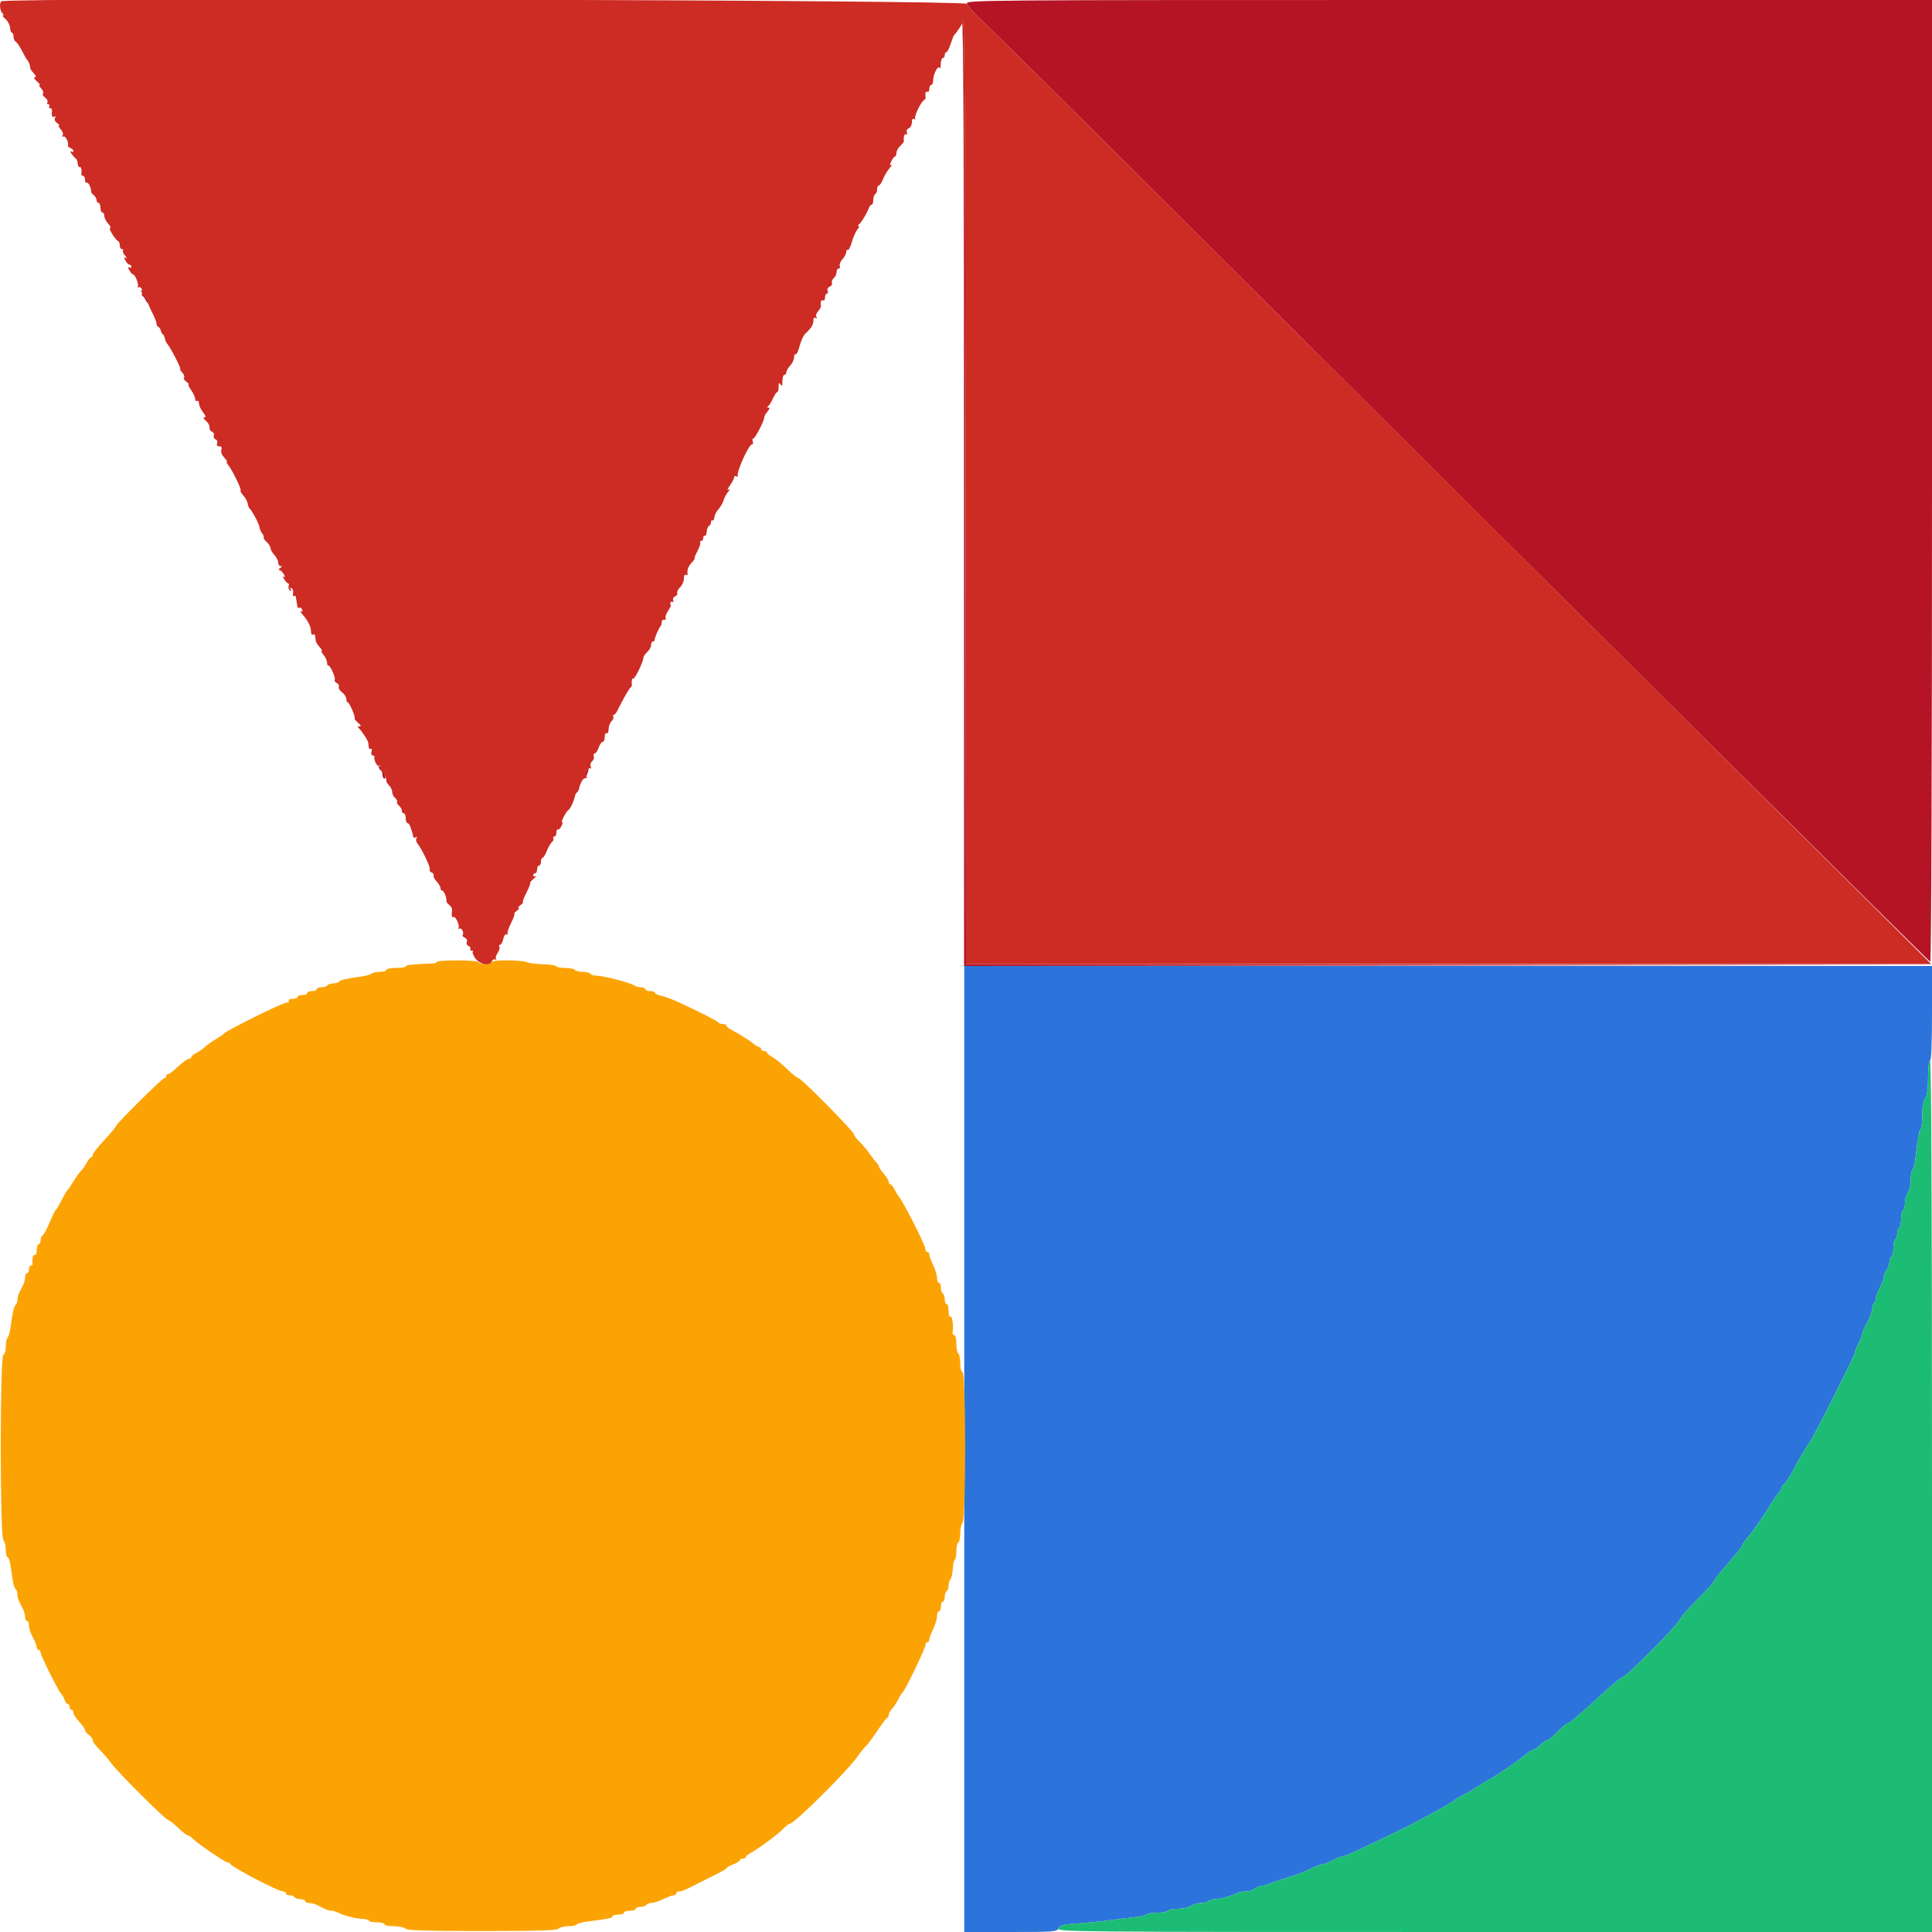
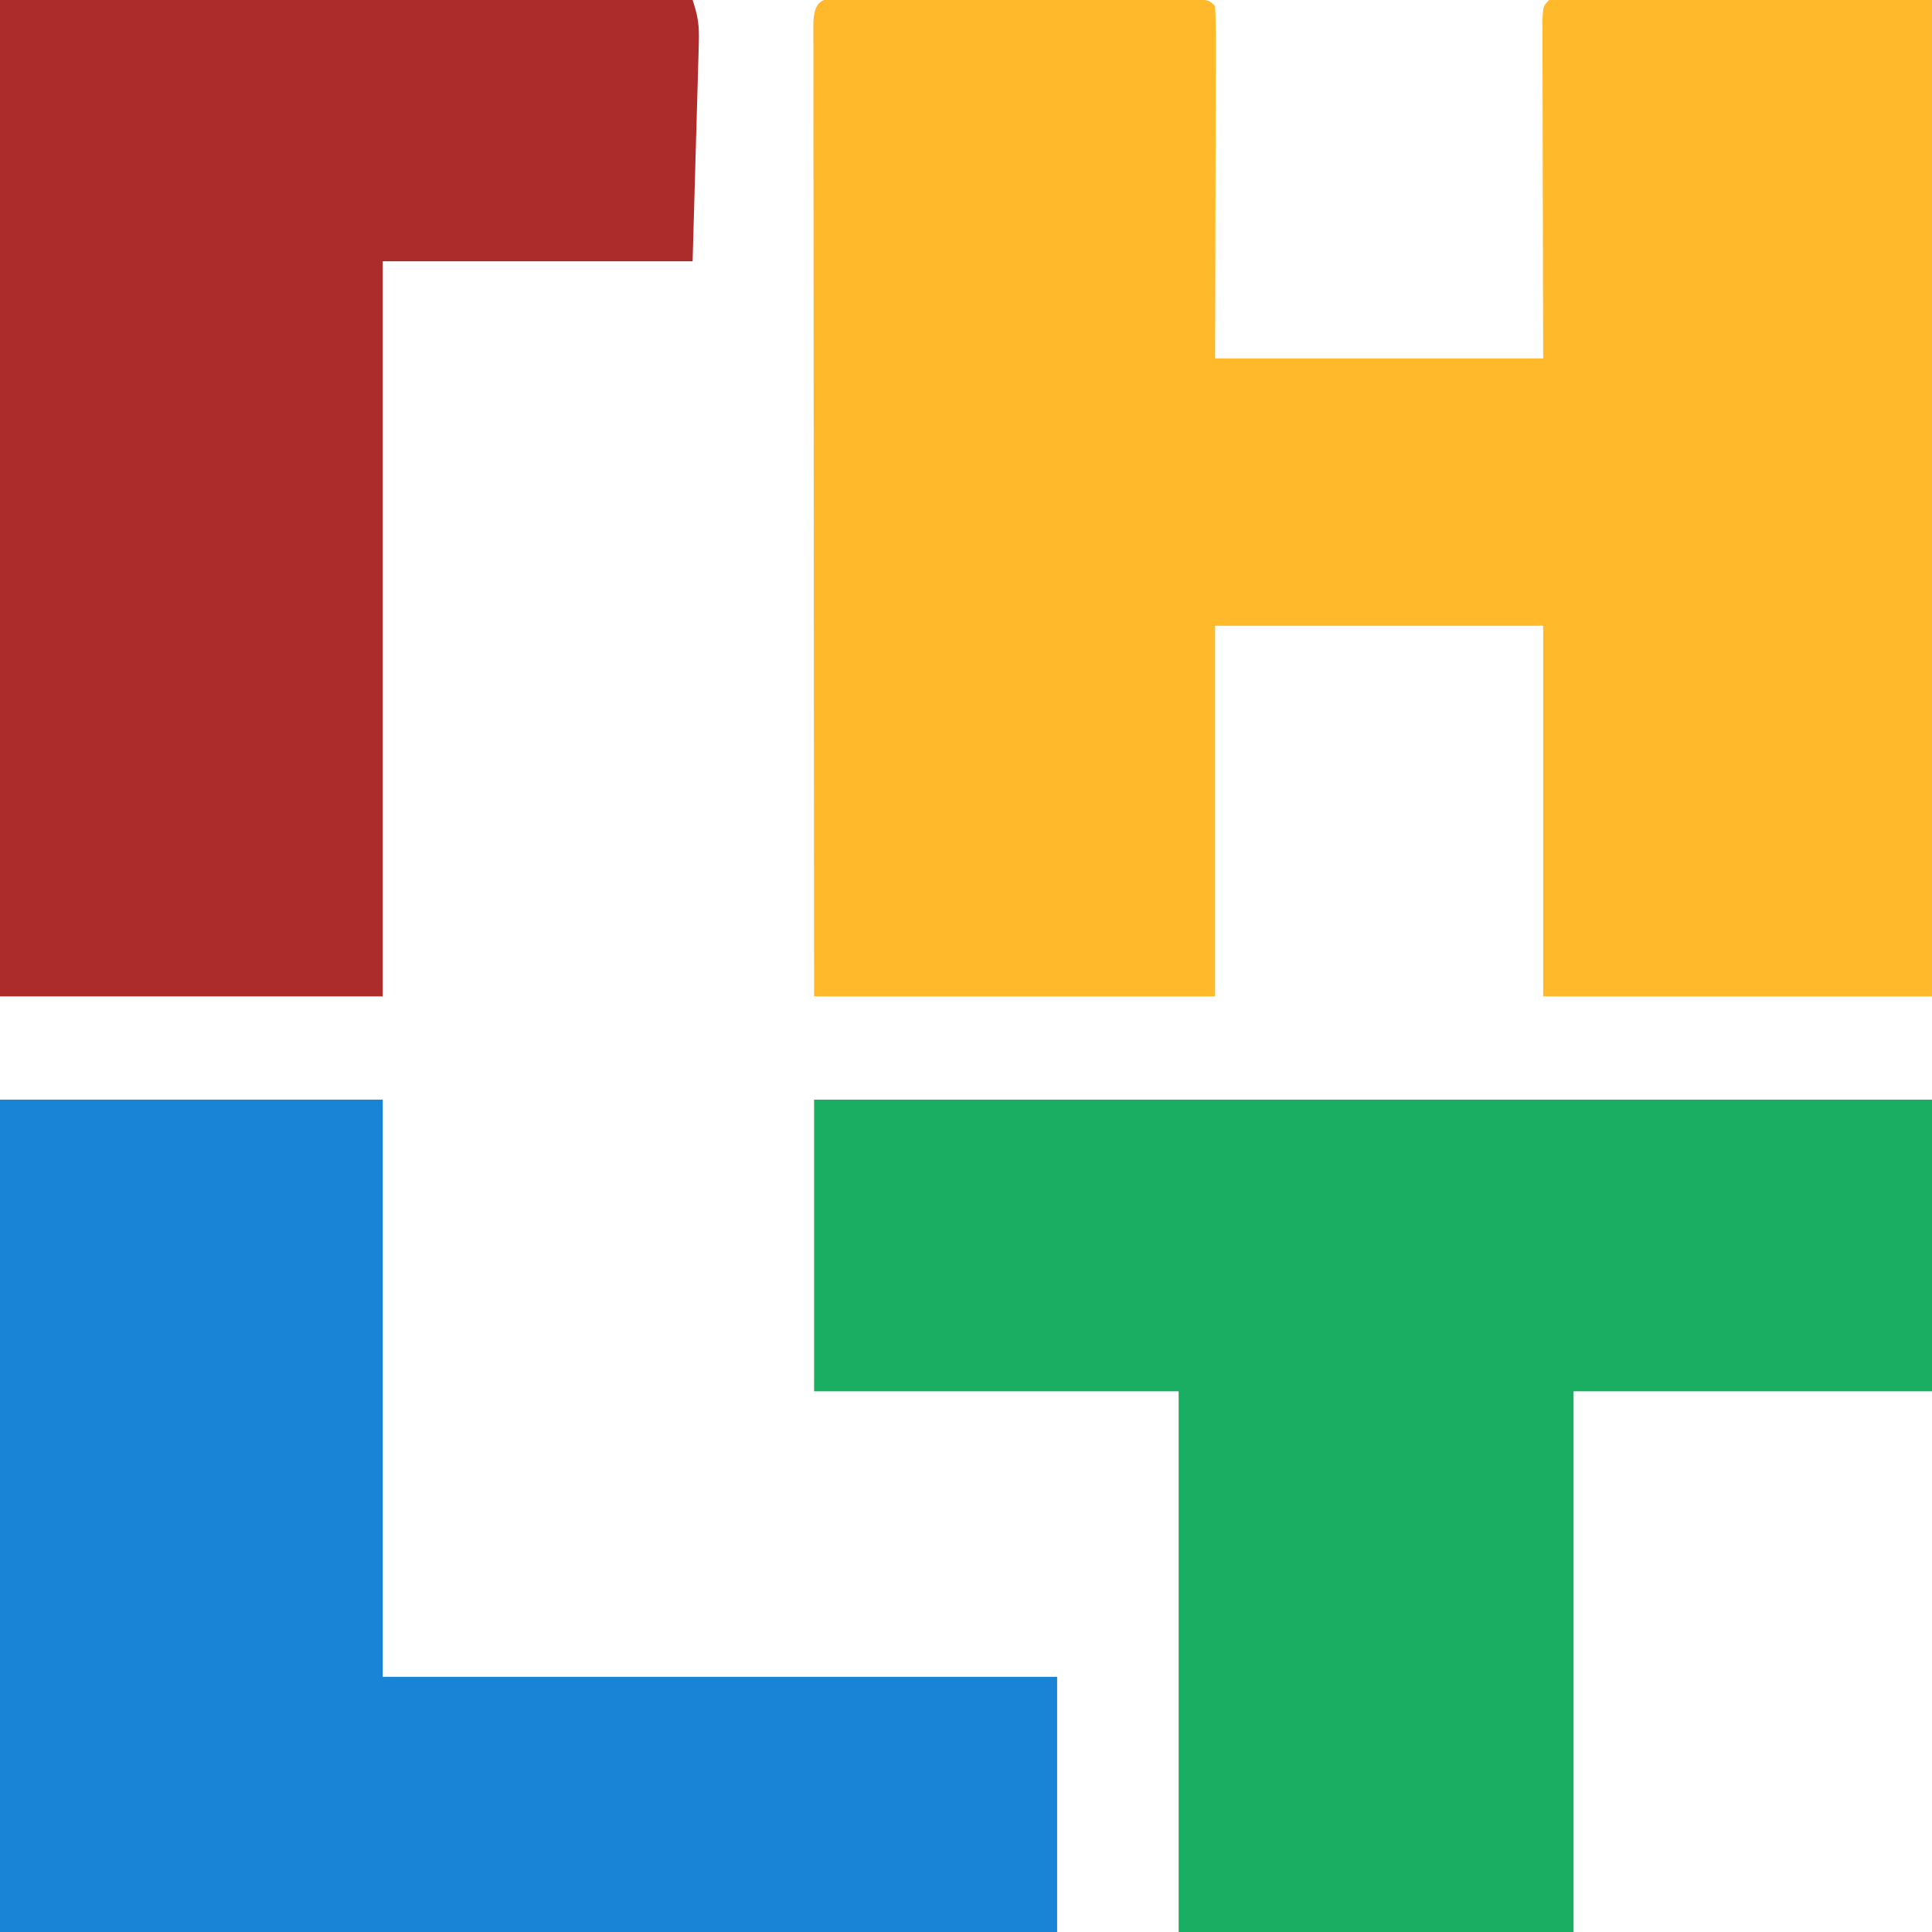
- <svg xmlns="http://www.w3.org/2000/svg" id="svg" version="1.1" width="400" height="400" viewBox="0, 0, 400,400">
-   <g id="svgg">
-     <path id="path0" d="M199.638 300.000 L 199.638 400.000 209.205 400.000 C 218.241 400.000,218.795 399.957,219.184 399.229 C 219.524 398.594,220.177 398.422,222.898 398.251 C 224.714 398.136,227.640 397.848,229.400 397.610 C 231.160 397.373,233.590 397.078,234.800 396.954 C 236.010 396.831,237.171 396.565,237.380 396.365 C 237.589 396.164,238.613 396.000,239.656 396.000 C 240.699 396.000,241.664 395.820,241.800 395.600 C 241.936 395.380,242.892 395.194,243.924 395.187 C 244.956 395.180,246.149 394.910,246.576 394.587 C 247.004 394.264,247.938 394.000,248.653 394.000 C 249.368 394.000,250.064 393.820,250.200 393.600 C 250.336 393.380,250.919 393.200,251.495 393.200 C 252.566 393.200,254.849 392.580,256.095 391.951 C 256.477 391.758,257.297 391.600,257.918 391.600 C 258.539 391.600,259.396 391.336,259.824 391.013 C 260.251 390.690,260.917 390.420,261.305 390.413 C 261.693 390.406,262.323 390.238,262.705 390.041 C 263.087 389.844,264.750 389.281,266.400 388.791 C 268.050 388.301,270.234 387.472,271.254 386.950 C 272.274 386.427,273.393 386.000,273.742 386.000 C 274.091 386.000,275.017 385.640,275.800 385.200 C 276.583 384.760,277.498 384.400,277.833 384.400 C 278.376 384.400,282.052 382.716,290.000 378.825 C 294.122 376.808,300.255 373.457,301.062 372.783 C 301.468 372.443,302.340 371.910,303.000 371.597 C 303.660 371.285,304.738 370.662,305.395 370.214 C 306.052 369.766,307.247 369.040,308.051 368.600 C 310.056 367.503,314.818 364.251,315.831 363.288 C 316.288 362.853,317.029 362.381,317.478 362.239 C 317.927 362.096,318.616 361.624,319.009 361.190 C 319.402 360.755,319.929 360.400,320.179 360.400 C 320.429 360.400,321.428 359.590,322.400 358.600 C 323.372 357.610,324.336 356.800,324.544 356.800 C 324.959 356.800,327.065 355.006,332.175 350.300 C 334.027 348.595,335.745 347.200,335.995 347.200 C 336.663 347.200,346.996 336.802,347.721 335.400 C 348.063 334.740,349.795 332.764,351.571 331.009 C 353.347 329.255,354.800 327.653,354.800 327.451 C 354.800 327.249,355.565 326.214,356.500 325.151 C 359.411 321.843,360.800 320.114,360.800 319.800 C 360.800 319.633,361.385 318.820,362.100 317.992 C 363.216 316.700,365.554 313.267,367.036 310.747 C 367.275 310.339,367.770 309.675,368.136 309.271 C 368.501 308.867,368.800 308.348,368.800 308.117 C 368.800 307.887,369.085 307.462,369.433 307.173 C 369.781 306.884,370.597 305.647,371.247 304.424 C 372.627 301.826,373.807 299.826,374.837 298.335 C 375.792 296.952,384.000 280.656,384.000 280.142 C 384.000 279.927,384.360 279.005,384.800 278.094 C 385.240 277.184,385.600 276.240,385.600 275.996 C 385.600 275.753,386.050 274.748,386.600 273.763 C 387.150 272.778,387.600 271.539,387.600 271.009 C 387.600 270.480,387.780 269.936,388.000 269.800 C 388.220 269.664,388.400 269.209,388.400 268.789 C 388.400 268.368,388.760 267.383,389.200 266.600 C 389.640 265.817,390.000 264.856,390.000 264.464 C 390.000 264.073,390.264 263.404,390.587 262.976 C 390.910 262.549,391.180 261.806,391.187 261.324 C 391.194 260.842,391.380 260.336,391.600 260.200 C 391.820 260.064,392.000 259.254,392.000 258.400 C 392.000 257.546,392.180 256.736,392.400 256.600 C 392.620 256.464,392.800 255.924,392.800 255.400 C 392.800 254.876,392.980 254.336,393.200 254.200 C 393.420 254.064,393.600 253.254,393.600 252.400 C 393.600 251.546,393.780 250.736,394.000 250.600 C 394.220 250.464,394.400 249.768,394.400 249.053 C 394.400 248.338,394.664 247.404,394.987 246.976 C 395.310 246.549,395.580 245.381,395.587 244.380 C 395.594 243.379,395.763 242.389,395.961 242.180 C 396.160 241.971,396.433 240.900,396.569 239.800 C 397.183 234.828,397.299 234.178,397.639 233.820 C 397.837 233.611,398.000 232.250,398.000 230.796 C 398.000 229.091,398.208 227.877,398.587 227.376 C 398.997 226.835,399.178 225.542,399.187 223.100 C 399.195 221.042,399.365 219.600,399.600 219.600 C 399.856 219.600,400.000 216.067,400.000 209.800 L 400.000 200.000 299.819 200.000 L 199.638 200.000 199.638 300.000 " stroke="none" fill="#2c74db" fill-rule="evenodd" />
-     <path id="path1" d="M90.400 199.184 C 90.400 199.319,90.085 199.442,89.700 199.459 C 85.169 199.657,84.000 199.781,84.000 200.066 C 84.000 200.250,83.100 200.400,82.000 200.400 C 80.900 200.400,80.000 200.580,80.000 200.800 C 80.000 201.020,79.406 201.200,78.680 201.200 C 77.954 201.200,77.189 201.362,76.980 201.559 C 76.771 201.756,75.880 202.020,75.000 202.144 C 71.611 202.622,70.385 202.901,70.173 203.244 C 70.052 203.440,69.524 203.600,69.000 203.600 C 68.476 203.600,67.936 203.780,67.800 204.000 C 67.664 204.220,67.113 204.400,66.576 204.400 C 66.039 204.400,65.600 204.580,65.600 204.800 C 65.600 205.020,65.150 205.200,64.600 205.200 C 64.050 205.200,63.600 205.380,63.600 205.600 C 63.600 205.820,63.150 206.000,62.600 206.000 C 62.050 206.000,61.600 206.180,61.600 206.400 C 61.600 206.620,61.139 206.800,60.576 206.800 C 59.996 206.800,59.660 206.973,59.800 207.200 C 59.936 207.420,59.687 207.600,59.247 207.600 C 58.488 207.600,46.822 213.380,46.400 213.965 C 46.290 214.118,45.480 214.673,44.600 215.201 C 43.720 215.728,42.730 216.439,42.400 216.782 C 42.070 217.125,41.305 217.660,40.700 217.970 C 40.095 218.281,39.600 218.685,39.600 218.868 C 39.600 219.050,39.374 219.200,39.098 219.200 C 38.822 219.200,37.831 219.920,36.897 220.800 C 35.963 221.680,35.019 222.400,34.799 222.400 C 34.580 222.400,34.400 222.580,34.400 222.800 C 34.400 223.020,34.240 223.200,34.045 223.200 C 33.610 223.200,24.000 232.718,24.000 233.149 C 24.000 233.318,22.921 234.613,21.602 236.028 C 20.283 237.443,19.203 238.825,19.202 239.100 C 19.201 239.375,19.050 239.600,18.868 239.600 C 18.685 239.600,18.281 240.095,17.970 240.700 C 17.660 241.305,17.125 242.070,16.782 242.400 C 16.439 242.730,15.728 243.720,15.201 244.600 C 14.673 245.480,14.122 246.290,13.975 246.400 C 13.828 246.510,13.299 247.410,12.800 248.400 C 12.301 249.390,11.781 250.290,11.646 250.400 C 11.398 250.600,11.047 251.314,9.830 254.083 C 9.472 254.899,9.003 255.674,8.789 255.807 C 8.575 255.939,8.400 256.397,8.400 256.824 C 8.400 257.251,8.220 257.600,8.000 257.600 C 7.780 257.600,7.600 258.151,7.600 258.824 C 7.600 259.537,7.433 259.944,7.200 259.800 C 6.860 259.590,6.596 260.709,6.753 261.700 C 6.779 261.865,6.620 262.000,6.400 262.000 C 6.180 262.000,6.000 262.360,6.000 262.800 C 6.000 263.240,5.820 263.600,5.600 263.600 C 5.380 263.600,5.200 263.962,5.200 264.405 C 5.200 264.848,5.020 265.568,4.800 266.005 C 4.580 266.442,4.220 267.158,4.000 267.595 C 3.780 268.032,3.600 268.741,3.600 269.171 C 3.600 269.601,3.440 270.052,3.244 270.173 C 2.901 270.385,2.622 271.611,2.144 275.000 C 2.020 275.880,1.756 276.771,1.559 276.980 C 1.362 277.189,1.200 278.029,1.200 278.847 C 1.200 279.680,0.980 280.407,0.700 280.500 C -0.029 280.743,-0.029 318.131,0.700 318.860 C 0.975 319.135,1.200 320.044,1.200 320.880 C 1.200 321.716,1.361 322.400,1.558 322.400 C 1.755 322.400,2.025 323.120,2.158 324.000 C 2.291 324.880,2.509 326.321,2.642 327.203 C 2.775 328.084,3.045 328.905,3.242 329.026 C 3.439 329.148,3.600 329.599,3.600 330.029 C 3.600 330.784,3.744 331.174,4.738 333.095 C 4.992 333.587,5.200 334.352,5.200 334.795 C 5.200 335.238,5.380 335.600,5.600 335.600 C 5.820 335.600,6.000 336.045,6.000 336.588 C 6.000 337.131,6.360 338.217,6.800 339.000 C 7.240 339.783,7.600 340.689,7.600 341.012 C 7.600 341.335,7.780 341.600,8.000 341.600 C 8.220 341.600,8.398 341.825,8.396 342.100 C 8.392 342.712,12.015 349.994,12.674 350.698 C 12.934 350.977,13.262 351.564,13.401 352.002 C 13.540 352.441,13.822 352.800,14.027 352.800 C 14.232 352.800,14.400 353.070,14.400 353.400 C 14.400 353.730,14.580 354.000,14.800 354.000 C 15.020 354.000,15.200 354.272,15.200 354.604 C 15.200 354.936,15.740 355.772,16.400 356.463 C 17.060 357.154,17.600 357.922,17.600 358.171 C 17.600 358.420,17.960 358.883,18.400 359.200 C 18.840 359.517,19.200 360.013,19.200 360.302 C 19.200 360.590,19.811 361.437,20.557 362.184 C 21.303 362.930,22.422 364.229,23.042 365.070 C 24.486 367.029,34.285 376.800,34.806 376.800 C 35.022 376.800,35.941 377.520,36.848 378.400 C 37.755 379.280,38.679 380.000,38.901 380.000 C 39.124 380.000,39.597 380.318,39.953 380.706 C 40.808 381.639,46.618 385.600,47.132 385.600 C 47.353 385.600,47.593 385.735,47.667 385.900 C 47.964 386.570,57.607 391.600,58.593 391.600 C 58.927 391.600,59.200 391.780,59.200 392.000 C 59.200 392.220,59.549 392.400,59.976 392.400 C 60.403 392.400,60.864 392.580,61.000 392.800 C 61.136 393.020,61.687 393.200,62.224 393.200 C 62.761 393.200,63.200 393.380,63.200 393.600 C 63.200 393.820,63.562 394.000,64.005 394.000 C 64.448 394.000,65.168 394.180,65.605 394.400 C 66.042 394.620,66.758 394.980,67.195 395.200 C 67.632 395.420,68.264 395.600,68.600 395.600 C 68.936 395.600,69.523 395.758,69.905 395.951 C 71.231 396.621,73.523 397.221,74.958 397.275 C 75.751 397.305,76.400 397.480,76.400 397.665 C 76.400 397.849,77.120 398.000,78.000 398.000 C 78.880 398.000,79.600 398.180,79.600 398.400 C 79.600 398.620,80.464 398.800,81.520 398.800 C 82.576 398.800,83.665 399.025,83.940 399.300 C 84.323 399.683,88.045 399.800,99.800 399.800 C 111.555 399.800,115.277 399.683,115.660 399.300 C 115.935 399.025,116.833 398.800,117.656 398.800 C 118.479 398.800,119.250 398.643,119.368 398.452 C 119.486 398.260,120.532 397.979,121.692 397.827 C 126.141 397.243,126.800 397.105,126.800 396.758 C 126.800 396.561,127.340 396.400,128.000 396.400 C 128.660 396.400,129.200 396.220,129.200 396.000 C 129.200 395.780,129.740 395.600,130.400 395.600 C 131.060 395.600,131.600 395.420,131.600 395.200 C 131.600 394.980,132.039 394.800,132.576 394.800 C 133.113 394.800,133.664 394.620,133.800 394.400 C 133.936 394.180,134.405 394.000,134.843 394.000 C 135.281 394.000,136.384 393.640,137.294 393.200 C 138.205 392.760,139.186 392.400,139.475 392.400 C 139.764 392.400,140.000 392.220,140.000 392.000 C 140.000 391.780,140.290 391.600,140.646 391.600 C 141.001 391.600,141.946 391.257,142.746 390.839 C 143.545 390.420,145.595 389.394,147.300 388.558 C 149.005 387.722,150.400 386.928,150.400 386.793 C 150.400 386.659,151.030 386.302,151.800 386.000 C 152.570 385.698,153.200 385.304,153.200 385.125 C 153.200 384.946,153.470 384.800,153.800 384.800 C 154.130 384.800,154.400 384.663,154.400 384.495 C 154.400 384.327,154.740 384.012,155.155 383.795 C 156.726 382.973,161.042 379.804,162.060 378.725 C 162.644 378.106,163.284 377.600,163.482 377.600 C 164.440 377.600,175.466 366.659,177.590 363.600 C 178.125 362.830,178.853 361.930,179.209 361.600 C 179.565 361.270,180.641 359.830,181.601 358.400 C 182.560 356.970,183.492 355.740,183.672 355.667 C 183.853 355.593,184.000 355.312,184.000 355.042 C 184.000 354.772,184.315 354.202,184.700 353.775 C 185.085 353.349,185.670 352.460,185.999 351.800 C 186.329 351.140,186.726 350.504,186.881 350.388 C 187.373 350.018,191.600 341.268,191.600 340.620 C 191.600 340.279,191.780 340.000,192.000 340.000 C 192.220 340.000,192.400 339.764,192.400 339.475 C 192.400 339.186,192.760 338.205,193.200 337.294 C 193.640 336.384,194.000 335.180,194.000 334.619 C 194.000 334.059,194.180 333.600,194.400 333.600 C 194.620 333.600,194.800 333.150,194.800 332.600 C 194.800 332.050,194.980 331.600,195.200 331.600 C 195.420 331.600,195.600 331.161,195.600 330.624 C 195.600 330.087,195.780 329.536,196.000 329.400 C 196.220 329.264,196.400 328.749,196.400 328.256 C 196.400 327.763,196.570 327.189,196.779 326.980 C 196.987 326.771,197.203 325.823,197.258 324.874 C 197.314 323.925,197.504 323.060,197.680 322.951 C 197.856 322.842,198.000 322.054,198.000 321.200 C 198.000 320.346,198.180 319.536,198.400 319.400 C 198.620 319.264,198.800 318.389,198.800 317.456 C 198.800 316.523,199.023 315.537,199.295 315.265 C 200.006 314.554,199.999 284.333,199.288 284.096 C 199.004 284.001,198.800 283.206,198.800 282.190 C 198.800 281.232,198.620 280.336,198.400 280.200 C 198.180 280.064,198.000 279.153,198.000 278.176 C 198.000 277.199,197.812 276.400,197.582 276.400 C 197.353 276.400,197.194 276.175,197.230 275.900 C 197.421 274.426,197.155 272.381,196.800 272.600 C 196.562 272.747,196.400 272.271,196.400 271.424 C 196.400 270.641,196.220 270.000,196.000 270.000 C 195.780 270.000,195.600 269.561,195.600 269.024 C 195.600 268.487,195.420 267.936,195.200 267.800 C 194.980 267.664,194.800 267.113,194.800 266.576 C 194.800 266.039,194.620 265.600,194.400 265.600 C 194.180 265.600,194.000 265.141,194.000 264.581 C 194.000 264.020,193.640 262.816,193.200 261.906 C 192.760 260.995,192.400 260.014,192.400 259.725 C 192.400 259.436,192.220 259.200,192.000 259.200 C 191.780 259.200,191.600 258.927,191.600 258.593 C 191.600 257.792,186.829 248.427,185.999 247.600 C 185.889 247.490,185.544 246.905,185.232 246.300 C 184.920 245.695,184.515 245.200,184.332 245.200 C 184.150 245.200,184.000 244.975,184.000 244.700 C 183.999 244.425,183.549 243.677,183.000 243.038 C 182.450 242.399,182.000 241.736,182.000 241.566 C 182.000 241.396,181.769 241.019,181.487 240.729 C 181.205 240.438,180.537 239.570,180.002 238.800 C 179.468 238.030,178.529 236.923,177.915 236.340 C 177.302 235.756,176.800 235.080,176.800 234.838 C 176.800 234.276,165.849 223.200,165.295 223.200 C 165.067 223.200,164.002 222.345,162.928 221.300 C 161.854 220.255,160.486 219.145,159.888 218.832 C 159.289 218.520,158.800 218.115,158.800 217.932 C 158.800 217.750,158.530 217.600,158.200 217.600 C 157.870 217.600,157.600 217.420,157.600 217.200 C 157.600 216.980,157.422 216.800,157.205 216.800 C 156.987 216.800,156.442 216.485,155.994 216.100 C 155.172 215.394,152.964 214.001,151.300 213.138 C 150.805 212.882,150.400 212.520,150.400 212.336 C 150.400 212.151,150.055 212.000,149.633 212.000 C 149.212 212.000,148.807 211.865,148.733 211.700 C 148.605 211.412,145.079 209.616,140.367 207.439 C 139.139 206.871,137.564 206.293,136.867 206.153 C 136.170 206.014,135.600 205.743,135.600 205.550 C 135.600 205.357,135.150 205.200,134.600 205.200 C 134.050 205.200,133.600 205.020,133.600 204.800 C 133.600 204.580,133.186 204.400,132.680 204.400 C 132.174 204.400,131.589 204.251,131.380 204.070 C 130.753 203.524,124.933 202.000,123.477 202.000 C 122.911 202.000,122.336 201.820,122.200 201.600 C 122.064 201.380,121.344 201.200,120.600 201.200 C 119.856 201.200,119.136 201.020,119.000 200.800 C 118.864 200.580,117.953 200.400,116.976 200.400 C 115.999 200.400,115.200 200.248,115.200 200.063 C 115.200 199.878,113.998 199.687,112.530 199.640 C 111.061 199.592,109.576 199.414,109.230 199.245 C 108.206 198.743,102.122 198.679,101.820 199.167 C 101.476 199.725,99.328 199.731,98.984 199.174 C 98.706 198.725,90.400 198.735,90.400 199.184 " stroke="none" fill="#fca304" fill-rule="evenodd" />
-     <path id="path2" d="M399.187 223.100 C 399.178 225.542,398.997 226.835,398.587 227.376 C 398.208 227.877,398.000 229.091,398.000 230.796 C 398.000 232.250,397.837 233.611,397.639 233.820 C 397.440 234.029,397.170 235.055,397.039 236.100 C 396.907 237.145,396.693 238.855,396.561 239.900 C 396.430 240.945,396.160 241.971,395.961 242.180 C 395.763 242.389,395.594 243.379,395.587 244.380 C 395.580 245.381,395.310 246.549,394.987 246.976 C 394.664 247.404,394.400 248.338,394.400 249.053 C 394.400 249.768,394.220 250.464,394.000 250.600 C 393.780 250.736,393.600 251.546,393.600 252.400 C 393.600 253.254,393.420 254.064,393.200 254.200 C 392.980 254.336,392.800 254.876,392.800 255.400 C 392.800 255.924,392.620 256.464,392.400 256.600 C 392.180 256.736,392.000 257.546,392.000 258.400 C 392.000 259.254,391.820 260.064,391.600 260.200 C 391.380 260.336,391.194 260.842,391.187 261.324 C 391.180 261.806,390.910 262.549,390.587 262.976 C 390.264 263.404,390.000 264.073,390.000 264.464 C 390.000 264.856,389.640 265.817,389.200 266.600 C 388.760 267.383,388.400 268.368,388.400 268.789 C 388.400 269.209,388.220 269.664,388.000 269.800 C 387.780 269.936,387.600 270.480,387.600 271.009 C 387.600 271.539,387.150 272.778,386.600 273.763 C 386.050 274.748,385.600 275.753,385.600 275.996 C 385.600 276.240,385.240 277.184,384.800 278.094 C 384.360 279.005,384.000 279.927,384.000 280.142 C 384.000 280.656,375.792 296.952,374.837 298.335 C 373.807 299.826,372.627 301.826,371.247 304.424 C 370.597 305.647,369.781 306.884,369.433 307.173 C 369.085 307.462,368.800 307.887,368.800 308.117 C 368.800 308.348,368.501 308.867,368.136 309.271 C 367.770 309.675,367.275 310.339,367.036 310.747 C 365.554 313.267,363.216 316.700,362.100 317.992 C 361.385 318.820,360.800 319.633,360.800 319.800 C 360.800 320.114,359.411 321.843,356.500 325.151 C 355.565 326.214,354.800 327.249,354.800 327.451 C 354.800 327.653,353.347 329.255,351.571 331.009 C 349.795 332.764,348.063 334.740,347.721 335.400 C 346.996 336.802,336.663 347.200,335.995 347.200 C 335.745 347.200,334.027 348.595,332.175 350.300 C 327.065 355.006,324.959 356.800,324.544 356.800 C 324.336 356.800,323.372 357.610,322.400 358.600 C 321.428 359.590,320.429 360.400,320.179 360.400 C 319.929 360.400,319.402 360.755,319.009 361.190 C 318.616 361.624,317.927 362.096,317.478 362.239 C 317.029 362.381,316.288 362.853,315.831 363.288 C 314.818 364.251,310.056 367.503,308.051 368.600 C 307.247 369.040,306.052 369.766,305.395 370.214 C 304.738 370.662,303.660 371.285,303.000 371.597 C 302.340 371.910,301.468 372.443,301.062 372.783 C 300.255 373.457,294.122 376.808,290.000 378.825 C 282.052 382.716,278.376 384.400,277.833 384.400 C 277.498 384.400,276.583 384.760,275.800 385.200 C 275.017 385.640,274.091 386.000,273.742 386.000 C 273.393 386.000,272.274 386.427,271.254 386.950 C 270.234 387.472,268.050 388.301,266.400 388.791 C 264.750 389.281,263.087 389.844,262.705 390.041 C 262.323 390.238,261.693 390.406,261.305 390.413 C 260.917 390.420,260.251 390.690,259.824 391.013 C 259.396 391.336,258.539 391.600,257.918 391.600 C 257.297 391.600,256.477 391.758,256.095 391.951 C 254.849 392.580,252.566 393.200,251.495 393.200 C 250.919 393.200,250.336 393.380,250.200 393.600 C 250.064 393.820,249.368 394.000,248.653 394.000 C 247.938 394.000,247.004 394.264,246.576 394.587 C 246.149 394.910,244.956 395.180,243.924 395.187 C 242.892 395.194,241.936 395.380,241.800 395.600 C 241.664 395.820,240.699 396.000,239.656 396.000 C 238.613 396.000,237.589 396.164,237.380 396.365 C 237.171 396.565,236.010 396.831,234.800 396.954 C 233.590 397.078,231.160 397.373,229.400 397.610 C 227.640 397.848,224.714 398.136,222.898 398.251 C 220.177 398.422,219.524 398.594,219.184 399.229 C 218.778 399.989,220.050 400.000,309.386 400.000 L 400.000 400.000 400.000 309.800 C 400.000 249.933,399.865 219.600,399.600 219.600 C 399.365 219.600,399.195 221.042,399.187 223.100 " stroke="none" fill="#1cbc74" fill-rule="evenodd" />
-     <path id="path3" d="M200.199 0.796 C 200.338 1.234,201.550 2.629,202.893 3.896 C 207.142 7.905,215.247 15.935,253.409 53.942 C 325.687 125.927,399.285 199.002,399.640 199.133 C 399.853 199.212,400.000 158.481,400.000 99.633 L 400.000 0.000 299.973 0.000 C 200.285 0.000,199.947 0.003,200.199 0.796 M199.270 4.036 C 198.979 4.502,198.934 4.764,199.170 4.618 C 199.476 4.429,199.600 32.579,199.600 102.176 L 199.600 200.000 299.900 199.901 L 400.200 199.802 300.101 199.700 L 200.002 199.598 199.901 101.393 C 199.817 19.718,199.711 3.331,199.270 4.036 M29.200 60.050 C 29.200 60.398,30.437 62.800,30.617 62.800 C 30.704 62.800,30.661 62.485,30.521 62.100 C 30.233 61.306,29.200 59.703,29.200 60.050 M78.400 158.687 C 78.400 158.943,78.580 159.264,78.800 159.400 C 79.020 159.536,79.200 159.997,79.200 160.424 C 79.200 160.851,79.374 161.200,79.587 161.200 C 80.028 161.200,79.723 160.178,78.934 159.011 C 78.640 158.577,78.400 158.431,78.400 158.687 M121.267 159.980 C 121.033 160.651,120.927 161.200,121.031 161.200 C 121.301 161.200,122.056 159.122,121.857 158.924 C 121.767 158.833,121.501 159.308,121.267 159.980 " stroke="none" fill="#b41424" fill-rule="evenodd" />
-     <path id="path4" d="M0.267 0.267 C -0.168 0.701,-0.037 2.203,0.480 2.720 C 0.744 2.984,0.806 3.200,0.619 3.200 C 0.431 3.200,0.665 3.536,1.139 3.947 C 1.613 4.358,2.039 5.168,2.087 5.747 C 2.135 6.326,2.315 6.800,2.487 6.800 C 2.659 6.800,2.800 7.151,2.800 7.580 C 2.800 8.009,3.025 8.504,3.300 8.680 C 3.575 8.856,4.158 9.720,4.596 10.600 C 5.034 11.480,5.497 12.290,5.625 12.400 C 5.915 12.649,6.315 13.711,6.249 14.058 C 6.222 14.200,6.543 14.695,6.962 15.158 C 7.479 15.730,7.556 16.000,7.201 16.000 C 6.903 16.000,7.075 16.345,7.600 16.800 C 8.107 17.240,8.377 17.600,8.199 17.600 C 8.021 17.600,8.174 17.930,8.539 18.332 C 8.903 18.735,9.067 19.200,8.902 19.365 C 8.736 19.530,8.934 19.909,9.341 20.206 C 9.747 20.503,9.961 20.939,9.816 21.173 C 9.671 21.408,9.754 21.600,10.000 21.600 C 10.246 21.600,10.336 21.780,10.200 22.000 C 10.064 22.220,10.151 22.400,10.394 22.400 C 10.637 22.400,10.806 22.625,10.770 22.900 C 10.632 23.960,10.818 24.436,11.262 24.162 C 11.567 23.973,11.614 24.054,11.401 24.399 C 11.197 24.728,11.351 25.121,11.815 25.461 C 12.221 25.757,12.401 26.000,12.214 26.000 C 12.028 26.000,12.192 26.349,12.577 26.775 C 12.971 27.210,13.147 27.763,12.977 28.037 C 12.792 28.336,12.843 28.420,13.109 28.256 C 13.517 28.004,14.258 29.427,14.076 30.111 C 14.030 30.282,14.264 30.527,14.596 30.654 C 14.928 30.781,15.200 31.057,15.200 31.266 C 15.200 31.476,14.975 31.512,14.700 31.347 C 14.189 31.040,15.113 32.388,15.720 32.836 C 15.896 32.966,16.068 33.448,16.103 33.908 C 16.138 34.368,16.309 34.656,16.483 34.549 C 16.764 34.375,16.977 35.281,16.847 36.100 C 16.821 36.265,16.980 36.400,17.200 36.400 C 17.420 36.400,17.600 36.771,17.600 37.224 C 17.600 37.677,17.760 37.949,17.955 37.828 C 18.270 37.633,18.935 38.986,18.856 39.662 C 18.839 39.806,19.090 40.143,19.413 40.411 C 19.736 40.679,20.000 41.146,20.000 41.449 C 20.000 41.752,20.180 42.000,20.400 42.000 C 20.620 42.000,20.800 42.450,20.800 43.000 C 20.800 43.550,20.980 44.000,21.200 44.000 C 21.420 44.000,21.600 44.326,21.600 44.725 C 21.600 45.123,21.967 45.843,22.416 46.325 C 22.864 46.806,23.032 47.200,22.788 47.200 C 22.347 47.200,23.887 49.680,24.486 49.933 C 24.658 50.007,24.800 50.412,24.800 50.833 C 24.800 51.255,25.010 51.600,25.267 51.600 C 25.523 51.600,25.613 51.720,25.466 51.868 C 25.319 52.015,25.514 52.496,25.899 52.936 C 26.285 53.377,26.357 53.595,26.060 53.420 C 25.623 53.164,25.607 53.265,25.974 53.952 C 26.224 54.418,26.602 54.800,26.814 54.800 C 27.026 54.800,27.200 54.991,27.200 55.224 C 27.200 55.457,27.002 55.525,26.760 55.375 C 26.451 55.184,26.455 55.356,26.774 55.952 C 27.024 56.418,27.357 56.801,27.514 56.803 C 27.971 56.808,28.803 58.872,28.527 59.318 C 28.389 59.541,28.465 59.607,28.696 59.464 C 29.158 59.178,29.726 60.272,29.395 60.808 C 29.280 60.993,29.398 61.275,29.655 61.434 C 29.972 61.630,30.020 61.541,29.803 61.162 C 29.575 60.761,29.611 60.717,29.930 61.009 C 30.176 61.233,30.432 61.776,30.499 62.214 C 30.566 62.652,31.021 63.778,31.510 64.717 C 32.000 65.656,32.400 66.674,32.400 66.979 C 32.400 67.284,32.566 67.593,32.770 67.667 C 32.973 67.740,33.198 68.070,33.270 68.400 C 33.341 68.730,33.547 69.108,33.727 69.240 C 33.906 69.372,34.094 69.759,34.144 70.100 C 34.194 70.440,34.440 70.967,34.691 71.269 C 35.397 72.119,37.587 76.400,37.317 76.400 C 37.184 76.400,37.374 76.730,37.739 77.132 C 38.103 77.535,38.267 78.000,38.102 78.165 C 37.936 78.330,38.150 78.721,38.577 79.033 C 39.004 79.345,39.216 79.600,39.049 79.600 C 38.882 79.600,39.118 80.123,39.573 80.762 C 40.028 81.401,40.400 82.221,40.400 82.585 C 40.400 82.949,40.580 83.136,40.800 83.000 C 41.020 82.864,41.200 83.099,41.200 83.522 C 41.200 83.946,41.573 84.766,42.029 85.346 C 42.603 86.076,42.695 86.404,42.329 86.413 C 42.001 86.422,42.118 86.693,42.636 87.126 C 43.096 87.510,43.429 88.122,43.376 88.485 C 43.322 88.848,43.550 89.249,43.881 89.376 C 44.212 89.503,44.386 89.860,44.267 90.170 C 44.148 90.480,44.306 90.832,44.619 90.952 C 44.936 91.073,45.082 91.441,44.950 91.785 C 44.796 92.187,44.946 92.400,45.384 92.400 C 45.848 92.400,45.983 92.622,45.825 93.122 C 45.688 93.553,45.926 94.199,46.413 94.722 C 46.863 95.205,47.112 95.600,46.967 95.600 C 46.821 95.600,46.923 95.866,47.192 96.191 C 48.032 97.202,50.041 101.293,49.811 101.522 C 49.691 101.642,49.939 102.114,50.362 102.570 C 50.785 103.027,51.191 103.760,51.265 104.200 C 51.339 104.640,51.500 105.090,51.621 105.200 C 52.175 105.701,53.598 108.353,53.711 109.096 C 53.781 109.550,54.052 110.181,54.315 110.498 C 54.578 110.814,54.704 111.163,54.594 111.273 C 54.485 111.382,54.756 111.798,55.198 112.198 C 55.639 112.597,56.000 113.174,56.000 113.479 C 56.000 113.784,56.360 114.420,56.800 114.892 C 57.240 115.364,57.600 116.077,57.600 116.475 C 57.600 116.874,57.825 117.203,58.100 117.206 C 58.433 117.210,58.400 117.342,58.000 117.600 C 57.670 117.813,57.582 117.991,57.804 117.994 C 58.026 117.997,58.444 118.379,58.733 118.842 C 59.065 119.373,59.090 119.579,58.800 119.400 C 58.510 119.221,58.535 119.427,58.867 119.958 C 59.156 120.421,59.523 120.800,59.684 120.800 C 59.844 120.800,59.878 121.052,59.760 121.360 C 59.642 121.667,59.766 122.055,60.035 122.221 C 60.368 122.427,60.421 122.357,60.200 122.000 C 59.978 121.640,60.032 121.573,60.373 121.783 C 60.646 121.952,60.781 122.430,60.672 122.846 C 60.564 123.261,60.638 123.500,60.837 123.377 C 61.037 123.254,61.227 123.388,61.261 123.676 C 61.294 123.964,61.364 124.380,61.415 124.600 C 61.466 124.820,61.528 125.236,61.554 125.524 C 61.579 125.812,61.761 125.948,61.958 125.826 C 62.155 125.704,62.423 125.883,62.554 126.223 C 62.713 126.639,62.629 126.748,62.295 126.556 C 62.023 126.399,62.183 126.705,62.650 127.235 C 63.792 128.531,64.400 129.769,64.400 130.797 C 64.400 131.265,64.580 131.536,64.800 131.400 C 65.168 131.173,65.238 131.330,65.366 132.664 C 65.391 132.919,65.751 133.504,66.167 133.964 C 66.584 134.424,66.778 134.800,66.600 134.800 C 66.422 134.800,66.584 135.140,66.959 135.555 C 67.335 135.971,67.671 136.683,67.705 137.138 C 67.740 137.593,67.845 137.888,67.940 137.794 C 68.241 137.493,69.505 140.178,69.307 140.697 C 69.202 140.970,69.394 141.300,69.733 141.430 C 70.072 141.560,70.259 141.903,70.148 142.192 C 70.037 142.481,70.328 142.984,70.794 143.311 C 71.261 143.638,71.671 144.279,71.705 144.735 C 71.740 145.192,71.849 145.484,71.949 145.385 C 72.048 145.285,72.464 145.950,72.872 146.861 C 73.280 147.773,73.529 148.605,73.424 148.709 C 73.320 148.814,73.631 149.231,74.117 149.636 C 74.762 150.174,74.838 150.379,74.400 150.393 C 74.038 150.405,73.962 150.529,74.209 150.706 C 74.734 151.083,76.183 153.276,76.254 153.800 C 76.283 154.020,76.328 154.436,76.354 154.724 C 76.379 155.012,76.563 155.146,76.763 155.023 C 76.962 154.900,77.031 155.159,76.916 155.599 C 76.799 156.047,76.904 156.400,77.153 156.400 C 77.399 156.400,77.564 156.535,77.521 156.700 C 77.340 157.385,78.087 158.793,78.497 158.540 C 78.781 158.364,78.843 158.510,78.673 158.955 C 78.512 159.372,78.568 159.543,78.815 159.391 C 79.173 159.169,80.039 160.882,79.990 161.714 C 79.980 161.887,80.248 162.305,80.586 162.643 C 80.924 162.981,81.200 163.582,81.200 163.980 C 81.200 164.377,81.468 164.924,81.796 165.196 C 82.123 165.468,82.305 165.830,82.200 166.000 C 82.095 166.170,82.277 166.532,82.604 166.804 C 82.932 167.076,83.200 167.546,83.200 167.849 C 83.200 168.152,83.380 168.400,83.600 168.400 C 83.820 168.400,84.000 168.850,84.000 169.400 C 84.000 169.950,84.159 170.400,84.353 170.400 C 84.548 170.400,84.838 170.805,85.000 171.300 C 85.161 171.795,85.339 172.335,85.396 172.500 C 85.453 172.665,85.523 172.991,85.550 173.224 C 85.577 173.457,85.808 173.519,86.062 173.362 C 86.354 173.181,86.415 173.252,86.227 173.556 C 86.064 173.819,86.145 174.293,86.407 174.608 C 87.337 175.729,89.204 179.669,88.979 180.035 C 88.853 180.239,89.030 180.513,89.372 180.645 C 89.715 180.776,89.897 181.043,89.777 181.237 C 89.657 181.431,89.928 181.986,90.380 182.470 C 90.831 182.955,91.200 183.587,91.200 183.875 C 91.200 184.164,91.359 184.400,91.553 184.400 C 91.914 184.400,92.534 185.920,92.428 186.545 C 92.396 186.735,92.663 187.104,93.021 187.366 C 93.379 187.627,93.634 188.102,93.588 188.421 C 93.447 189.403,93.587 190.147,93.861 189.873 C 94.234 189.499,95.247 191.600,94.936 192.103 C 94.793 192.335,94.865 192.407,95.096 192.264 C 95.552 191.983,96.129 193.068,95.804 193.594 C 95.694 193.771,95.892 194.027,96.244 194.161 C 96.617 194.305,96.785 194.662,96.648 195.019 C 96.516 195.364,96.670 195.729,97.004 195.857 C 97.329 195.982,97.496 196.245,97.374 196.442 C 97.252 196.639,97.373 196.800,97.643 196.800 C 97.913 196.800,98.019 196.915,97.878 197.055 C 97.738 197.195,97.991 197.825,98.439 198.455 C 99.349 199.733,101.445 200.069,101.854 199.002 C 101.981 198.674,102.290 198.522,102.542 198.666 C 102.794 198.810,102.864 198.779,102.699 198.596 C 102.533 198.413,102.675 197.839,103.015 197.321 C 103.355 196.802,103.525 196.202,103.393 195.989 C 103.261 195.775,103.329 195.600,103.545 195.600 C 103.760 195.600,104.055 195.058,104.201 194.397 C 104.357 193.684,104.640 193.301,104.894 193.458 C 105.130 193.604,105.219 193.555,105.092 193.348 C 104.964 193.142,105.290 192.124,105.816 191.087 C 106.342 190.049,106.644 189.194,106.486 189.187 C 106.329 189.180,106.549 188.910,106.976 188.587 C 107.404 188.264,107.584 187.994,107.376 187.987 C 107.169 187.980,107.349 187.710,107.776 187.387 C 108.204 187.064,108.425 186.800,108.270 186.800 C 108.114 186.800,108.443 185.900,109.000 184.800 C 109.557 183.700,109.901 182.800,109.762 182.800 C 109.624 182.800,109.936 182.426,110.456 181.970 C 110.975 181.513,111.175 181.253,110.900 181.393 C 110.625 181.533,110.400 181.457,110.400 181.224 C 110.400 180.991,110.580 180.800,110.800 180.800 C 111.020 180.800,111.200 180.440,111.200 180.000 C 111.200 179.560,111.380 179.200,111.600 179.200 C 111.820 179.200,112.000 178.840,112.000 178.400 C 112.000 177.960,112.146 177.600,112.325 177.600 C 112.504 177.600,112.901 176.961,113.208 176.181 C 113.514 175.400,113.995 174.570,114.278 174.335 C 114.560 174.101,114.693 173.750,114.572 173.555 C 114.451 173.360,114.543 173.200,114.776 173.200 C 115.009 173.200,115.200 172.829,115.200 172.376 C 115.200 171.923,115.338 171.638,115.507 171.742 C 115.675 171.846,116.018 171.497,116.269 170.965 C 116.520 170.434,116.566 170.098,116.370 170.218 C 116.175 170.339,116.327 169.844,116.708 169.119 C 117.089 168.393,117.547 167.736,117.726 167.658 C 118.059 167.513,118.834 165.845,119.035 164.840 C 119.096 164.532,119.294 164.172,119.473 164.040 C 119.653 163.908,119.850 163.530,119.911 163.200 C 120.128 162.032,120.926 160.831,121.322 161.075 C 121.550 161.217,121.600 161.123,121.436 160.858 C 121.028 160.198,121.567 158.732,122.097 159.060 C 122.375 159.232,122.446 159.098,122.292 158.695 C 122.157 158.345,122.296 157.852,122.600 157.600 C 122.904 157.348,123.054 156.885,122.933 156.571 C 122.813 156.257,122.896 156.000,123.118 156.000 C 123.340 156.000,123.710 155.460,123.940 154.800 C 124.170 154.140,124.548 153.600,124.779 153.600 C 125.011 153.600,125.200 153.139,125.200 152.576 C 125.200 151.996,125.373 151.660,125.600 151.800 C 125.828 151.941,126.000 151.595,126.000 150.995 C 126.000 150.416,126.272 149.671,126.604 149.339 C 126.936 149.007,127.105 148.570,126.980 148.368 C 126.855 148.165,126.898 147.999,127.076 147.997 C 127.254 147.995,127.598 147.590,127.840 147.097 C 128.968 144.801,130.231 142.577,130.534 142.355 C 130.718 142.221,130.853 141.996,130.834 141.855 C 130.720 141.001,130.837 140.304,131.059 140.525 C 131.336 140.802,133.200 137.055,133.200 136.222 C 133.200 135.948,133.560 135.398,134.000 135.000 C 134.440 134.602,134.800 133.944,134.800 133.538 C 134.800 133.132,134.980 132.800,135.200 132.800 C 135.420 132.800,135.569 132.665,135.530 132.500 C 135.457 132.186,136.432 129.946,136.792 129.600 C 136.906 129.490,137.000 129.130,137.000 128.800 C 137.000 128.470,137.238 128.249,137.530 128.310 C 137.821 128.370,137.949 128.240,137.813 128.021 C 137.678 127.802,137.889 127.130,138.283 126.529 C 138.678 125.927,138.955 125.382,138.900 125.318 C 138.613 124.980,138.856 124.387,139.195 124.597 C 139.414 124.733,139.493 124.588,139.372 124.272 C 139.252 123.959,139.446 123.591,139.802 123.454 C 140.159 123.318,140.343 123.031,140.211 122.817 C 140.079 122.604,140.337 122.063,140.785 121.615 C 141.233 121.167,141.600 120.339,141.600 119.776 C 141.600 119.179,141.771 118.858,142.010 119.006 C 142.235 119.145,142.394 119.111,142.363 118.930 C 142.208 118.038,142.474 117.272,143.216 116.475 C 143.664 115.994,143.934 115.600,143.815 115.600 C 143.696 115.600,143.952 114.941,144.383 114.136 C 144.815 113.331,145.075 112.521,144.960 112.336 C 144.846 112.151,144.943 112.000,145.176 112.000 C 145.409 112.000,145.600 111.719,145.600 111.376 C 145.600 111.033,145.742 110.840,145.915 110.948 C 146.088 111.055,146.270 110.660,146.319 110.071 C 146.367 109.482,146.585 108.940,146.803 108.867 C 147.022 108.793,147.200 108.468,147.200 108.143 C 147.200 107.818,147.343 107.641,147.517 107.749 C 147.691 107.856,147.862 107.574,147.896 107.120 C 147.930 106.667,148.307 105.915,148.733 105.448 C 149.159 104.982,149.640 104.150,149.801 103.600 C 149.963 103.050,150.388 102.254,150.747 101.831 C 151.225 101.269,151.245 101.154,150.821 101.403 C 150.494 101.596,150.624 101.209,151.121 100.510 C 151.605 99.832,152.000 99.069,152.000 98.815 C 152.000 98.561,152.184 98.467,152.410 98.606 C 152.635 98.745,152.780 98.711,152.731 98.530 C 152.486 97.626,155.037 92.000,155.690 92.000 C 155.908 92.000,155.982 91.730,155.855 91.400 C 155.729 91.070,155.768 90.800,155.942 90.800 C 156.314 90.800,158.198 87.226,158.204 86.508 C 158.207 86.237,158.520 85.652,158.900 85.208 C 159.363 84.668,159.428 84.398,159.096 84.394 C 158.759 84.390,158.739 84.294,159.032 84.094 C 159.270 83.932,159.719 83.215,160.030 82.500 C 160.341 81.785,160.731 81.200,160.898 81.200 C 161.064 81.200,161.203 80.705,161.206 80.100 C 161.211 79.243,161.298 79.132,161.600 79.600 C 161.894 80.055,161.989 79.886,161.994 78.900 C 161.997 78.185,162.180 77.600,162.400 77.600 C 162.620 77.600,162.800 77.364,162.800 77.075 C 162.800 76.787,163.160 76.164,163.600 75.692 C 164.040 75.220,164.400 74.455,164.400 73.993 C 164.400 73.531,164.548 73.244,164.729 73.356 C 164.911 73.468,165.279 72.702,165.548 71.653 C 165.816 70.605,166.343 69.456,166.718 69.101 C 167.988 67.900,168.400 67.236,168.400 66.393 C 168.400 65.860,168.569 65.657,168.862 65.838 C 169.156 66.020,169.215 65.947,169.023 65.637 C 168.855 65.366,169.013 64.828,169.378 64.425 C 169.738 64.026,170.005 63.543,169.969 63.350 C 169.819 62.530,170.029 61.971,170.400 62.200 C 170.620 62.336,170.800 62.077,170.800 61.624 C 170.800 61.171,170.974 60.800,171.187 60.800 C 171.401 60.800,171.472 60.532,171.346 60.203 C 171.213 59.858,171.397 59.499,171.781 59.352 C 172.147 59.212,172.356 58.863,172.247 58.578 C 172.137 58.292,172.307 57.843,172.624 57.580 C 172.941 57.317,173.200 56.764,173.200 56.351 C 173.200 55.938,173.399 55.600,173.643 55.600 C 173.886 55.600,173.990 55.350,173.872 55.044 C 173.755 54.738,174.006 54.116,174.429 53.661 C 174.853 53.206,175.200 52.545,175.200 52.193 C 175.200 51.841,175.344 51.642,175.520 51.751 C 175.696 51.860,176.082 51.105,176.377 50.074 C 176.672 49.043,177.186 47.885,177.519 47.500 C 177.852 47.115,177.961 46.797,177.762 46.794 C 177.563 46.791,177.580 46.656,177.800 46.494 C 178.298 46.128,179.574 44.037,179.871 43.100 C 179.993 42.715,180.252 42.400,180.447 42.400 C 180.641 42.400,180.800 41.961,180.800 41.424 C 180.800 40.887,180.980 40.336,181.200 40.200 C 181.420 40.064,181.600 39.603,181.600 39.176 C 181.600 38.749,181.758 38.400,181.951 38.400 C 182.145 38.400,182.534 37.815,182.816 37.100 C 183.099 36.385,183.705 35.366,184.165 34.835 C 184.624 34.305,184.792 33.990,184.537 34.136 C 184.187 34.337,184.187 34.158,184.537 33.404 C 184.792 32.855,185.135 32.405,185.300 32.403 C 185.465 32.401,185.600 32.068,185.600 31.662 C 185.600 31.256,185.953 30.605,186.384 30.214 C 186.815 29.824,187.154 29.391,187.137 29.252 C 187.023 28.344,187.261 27.590,187.595 27.797 C 187.822 27.937,187.889 27.777,187.754 27.424 C 187.614 27.060,187.781 26.706,188.158 26.561 C 188.511 26.425,188.800 25.873,188.800 25.334 C 188.800 24.694,188.961 24.452,189.262 24.638 C 189.521 24.799,189.616 24.749,189.478 24.526 C 189.220 24.108,190.624 21.176,191.284 20.755 C 191.496 20.621,191.653 20.396,191.634 20.255 C 191.507 19.306,191.658 18.789,192.000 19.000 C 192.220 19.136,192.400 18.877,192.400 18.424 C 192.400 17.971,192.580 17.600,192.800 17.600 C 193.020 17.600,193.200 17.171,193.200 16.646 C 193.200 15.382,194.241 13.360,194.526 14.072 C 194.642 14.362,194.751 14.015,194.768 13.300 C 194.786 12.585,194.980 12.000,195.200 12.000 C 195.420 12.000,195.600 11.730,195.600 11.400 C 195.600 11.070,195.751 10.800,195.936 10.800 C 196.121 10.800,196.518 10.035,196.819 9.100 C 197.120 8.165,197.464 7.310,197.583 7.200 C 198.189 6.642,199.641 4.327,199.225 4.585 C 198.884 4.795,198.898 4.632,199.270 4.036 C 199.711 3.331,199.817 19.718,199.901 101.394 L 200.002 199.600 299.919 199.600 L 399.837 199.600 373.819 173.691 C 359.508 159.440,335.020 135.085,319.400 119.567 C 303.780 104.049,274.170 74.597,253.600 54.118 C 215.114 15.803,207.103 7.869,202.893 3.896 C 201.550 2.629,200.338 1.234,200.199 0.796 C 199.943 -0.008,1.068 -0.535,0.267 0.267 " stroke="none" fill="#cc2c24" fill-rule="evenodd" />
-   </g>
+ <svg xmlns="http://www.w3.org/2000/svg" version="1.1" width="318" height="318">
+   <path d="M0 0 C1.917 -0.005 1.917 -0.005 3.873 -0.01 C5.278 -0.008 6.684 -0.006 8.09 -0.003 C9.521 -0.004 10.952 -0.005 12.383 -0.006 C15.386 -0.008 18.389 -0.006 21.392 -0.001 C25.249 0.005 29.106 0.001 32.963 -0.005 C35.919 -0.008 38.876 -0.007 41.832 -0.004 C43.254 -0.004 44.677 -0.005 46.1 -0.007 C48.085 -0.009 50.07 -0.005 52.055 0 C53.752 0.001 53.752 0.001 55.484 0.002 C58.027 0.129 58.027 0.129 59.027 1.129 C59.121 2.94 59.145 4.754 59.141 6.567 C59.141 8.309 59.141 8.309 59.141 10.086 C59.135 11.349 59.13 12.613 59.125 13.915 C59.124 15.201 59.122 16.486 59.121 17.811 C59.117 21.236 59.107 24.66 59.096 28.085 C59.086 31.577 59.081 35.069 59.076 38.561 C59.066 45.417 59.046 52.273 59.027 59.129 C76.847 59.129 94.667 59.129 113.027 59.129 C113.016 54.954 113.004 50.779 112.992 46.477 C112.986 43.156 112.98 39.836 112.976 36.515 C112.97 33.005 112.963 29.495 112.952 25.985 C112.939 21.962 112.934 17.938 112.93 13.915 C112.922 12.019 112.922 12.019 112.914 10.086 C112.914 8.925 112.914 7.763 112.914 6.567 C112.912 5.539 112.909 4.511 112.907 3.452 C113.027 1.129 113.027 1.129 114.027 0.129 C134.817 0.129 155.607 0.129 177.027 0.129 C177.027 54.249 177.027 108.369 177.027 164.129 C155.907 164.129 134.787 164.129 113.027 164.129 C113.027 143.999 113.027 123.869 113.027 103.129 C95.207 103.129 77.387 103.129 59.027 103.129 C59.027 123.259 59.027 143.389 59.027 164.129 C37.247 164.129 15.467 164.129 -6.973 164.129 C-6.995 142.894 -7.014 121.659 -7.024 100.424 C-7.03 90.564 -7.037 80.705 -7.048 70.846 C-7.058 62.256 -7.065 53.666 -7.067 45.076 C-7.068 40.525 -7.071 35.973 -7.078 31.422 C-7.085 27.143 -7.087 22.865 -7.086 18.586 C-7.086 17.011 -7.088 15.436 -7.092 13.861 C-7.097 11.72 -7.096 9.579 -7.093 7.438 C-7.094 6.237 -7.095 5.036 -7.096 3.798 C-6.869 -1.115 -4.341 0.003 0 0 Z " fill="#FFB92B" transform="translate(140.9727,-0.1293945)" />
+   <path d="M0 0 C60.72 0 121.44 0 184 0 C184 15.84 184 31.68 184 48 C164.53 48 145.06 48 125 48 C125 77.37 125 106.74 125 137 C103.55 137 82.1 137 60 137 C60 107.63 60 78.26 60 48 C40.2 48 20.4 48 0 48 C0 32.16 0 16.32 0 0 Z " fill="#19AE62" transform="translate(134,181)" />
+   <path d="M0 0 C20.79 0 41.58 0 63 0 C63 31.35 63 62.7 63 95 C99.63 95 136.26 95 174 95 C174 108.86 174 122.72 174 137 C116.58 137 59.16 137 0 137 C0 91.79 0 46.58 0 0 Z " fill="#1984D5" transform="translate(0,181)" />
+   <path d="M0 0 C37.62 0 75.24 0 114 0 C114.919 2.756 115.102 4.196 115.022 7.012 C115.001 7.824 114.981 8.636 114.96 9.472 C114.933 10.321 114.906 11.169 114.879 12.043 C114.858 12.826 114.838 13.61 114.816 14.417 C114.738 17.34 114.649 20.264 114.562 23.188 C114.377 29.726 114.191 36.264 114 43 C97.17 43 80.34 43 63 43 C63 82.93 63 122.86 63 164 C42.21 164 21.42 164 0 164 C0 109.88 0 55.76 0 0 Z " fill="#AC2C2C" transform="translate(0,0)" />
</svg>
